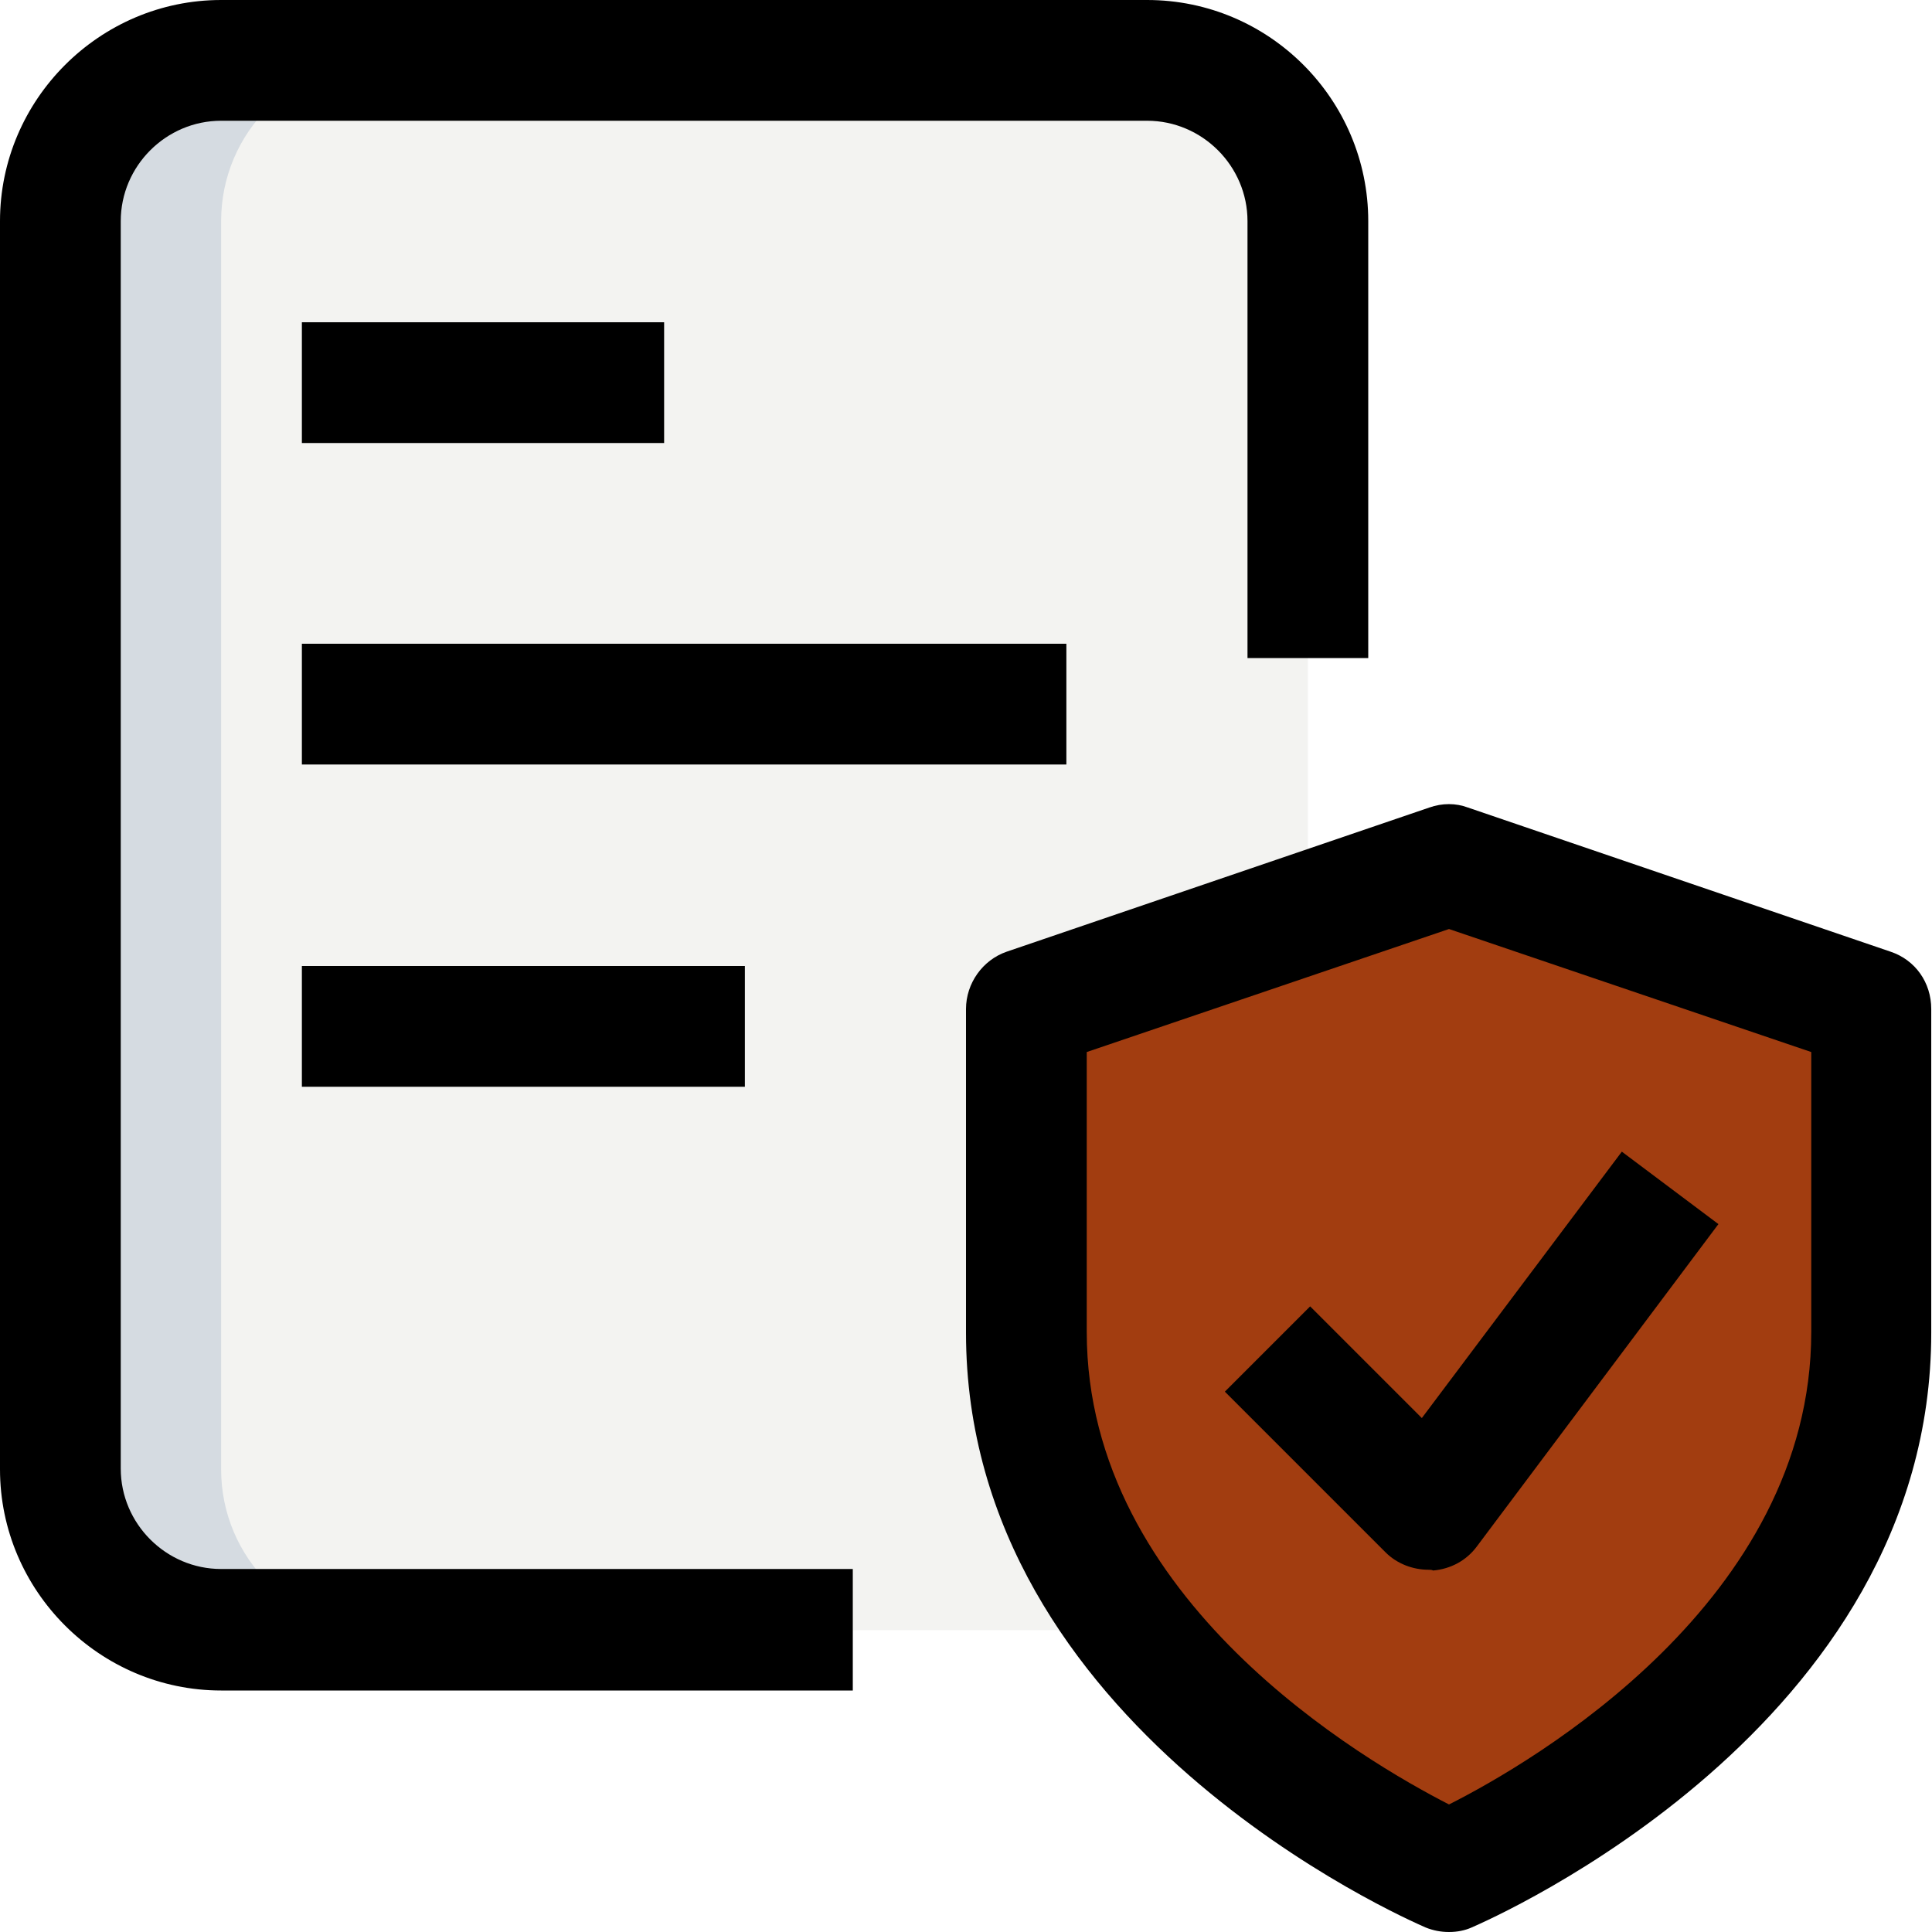
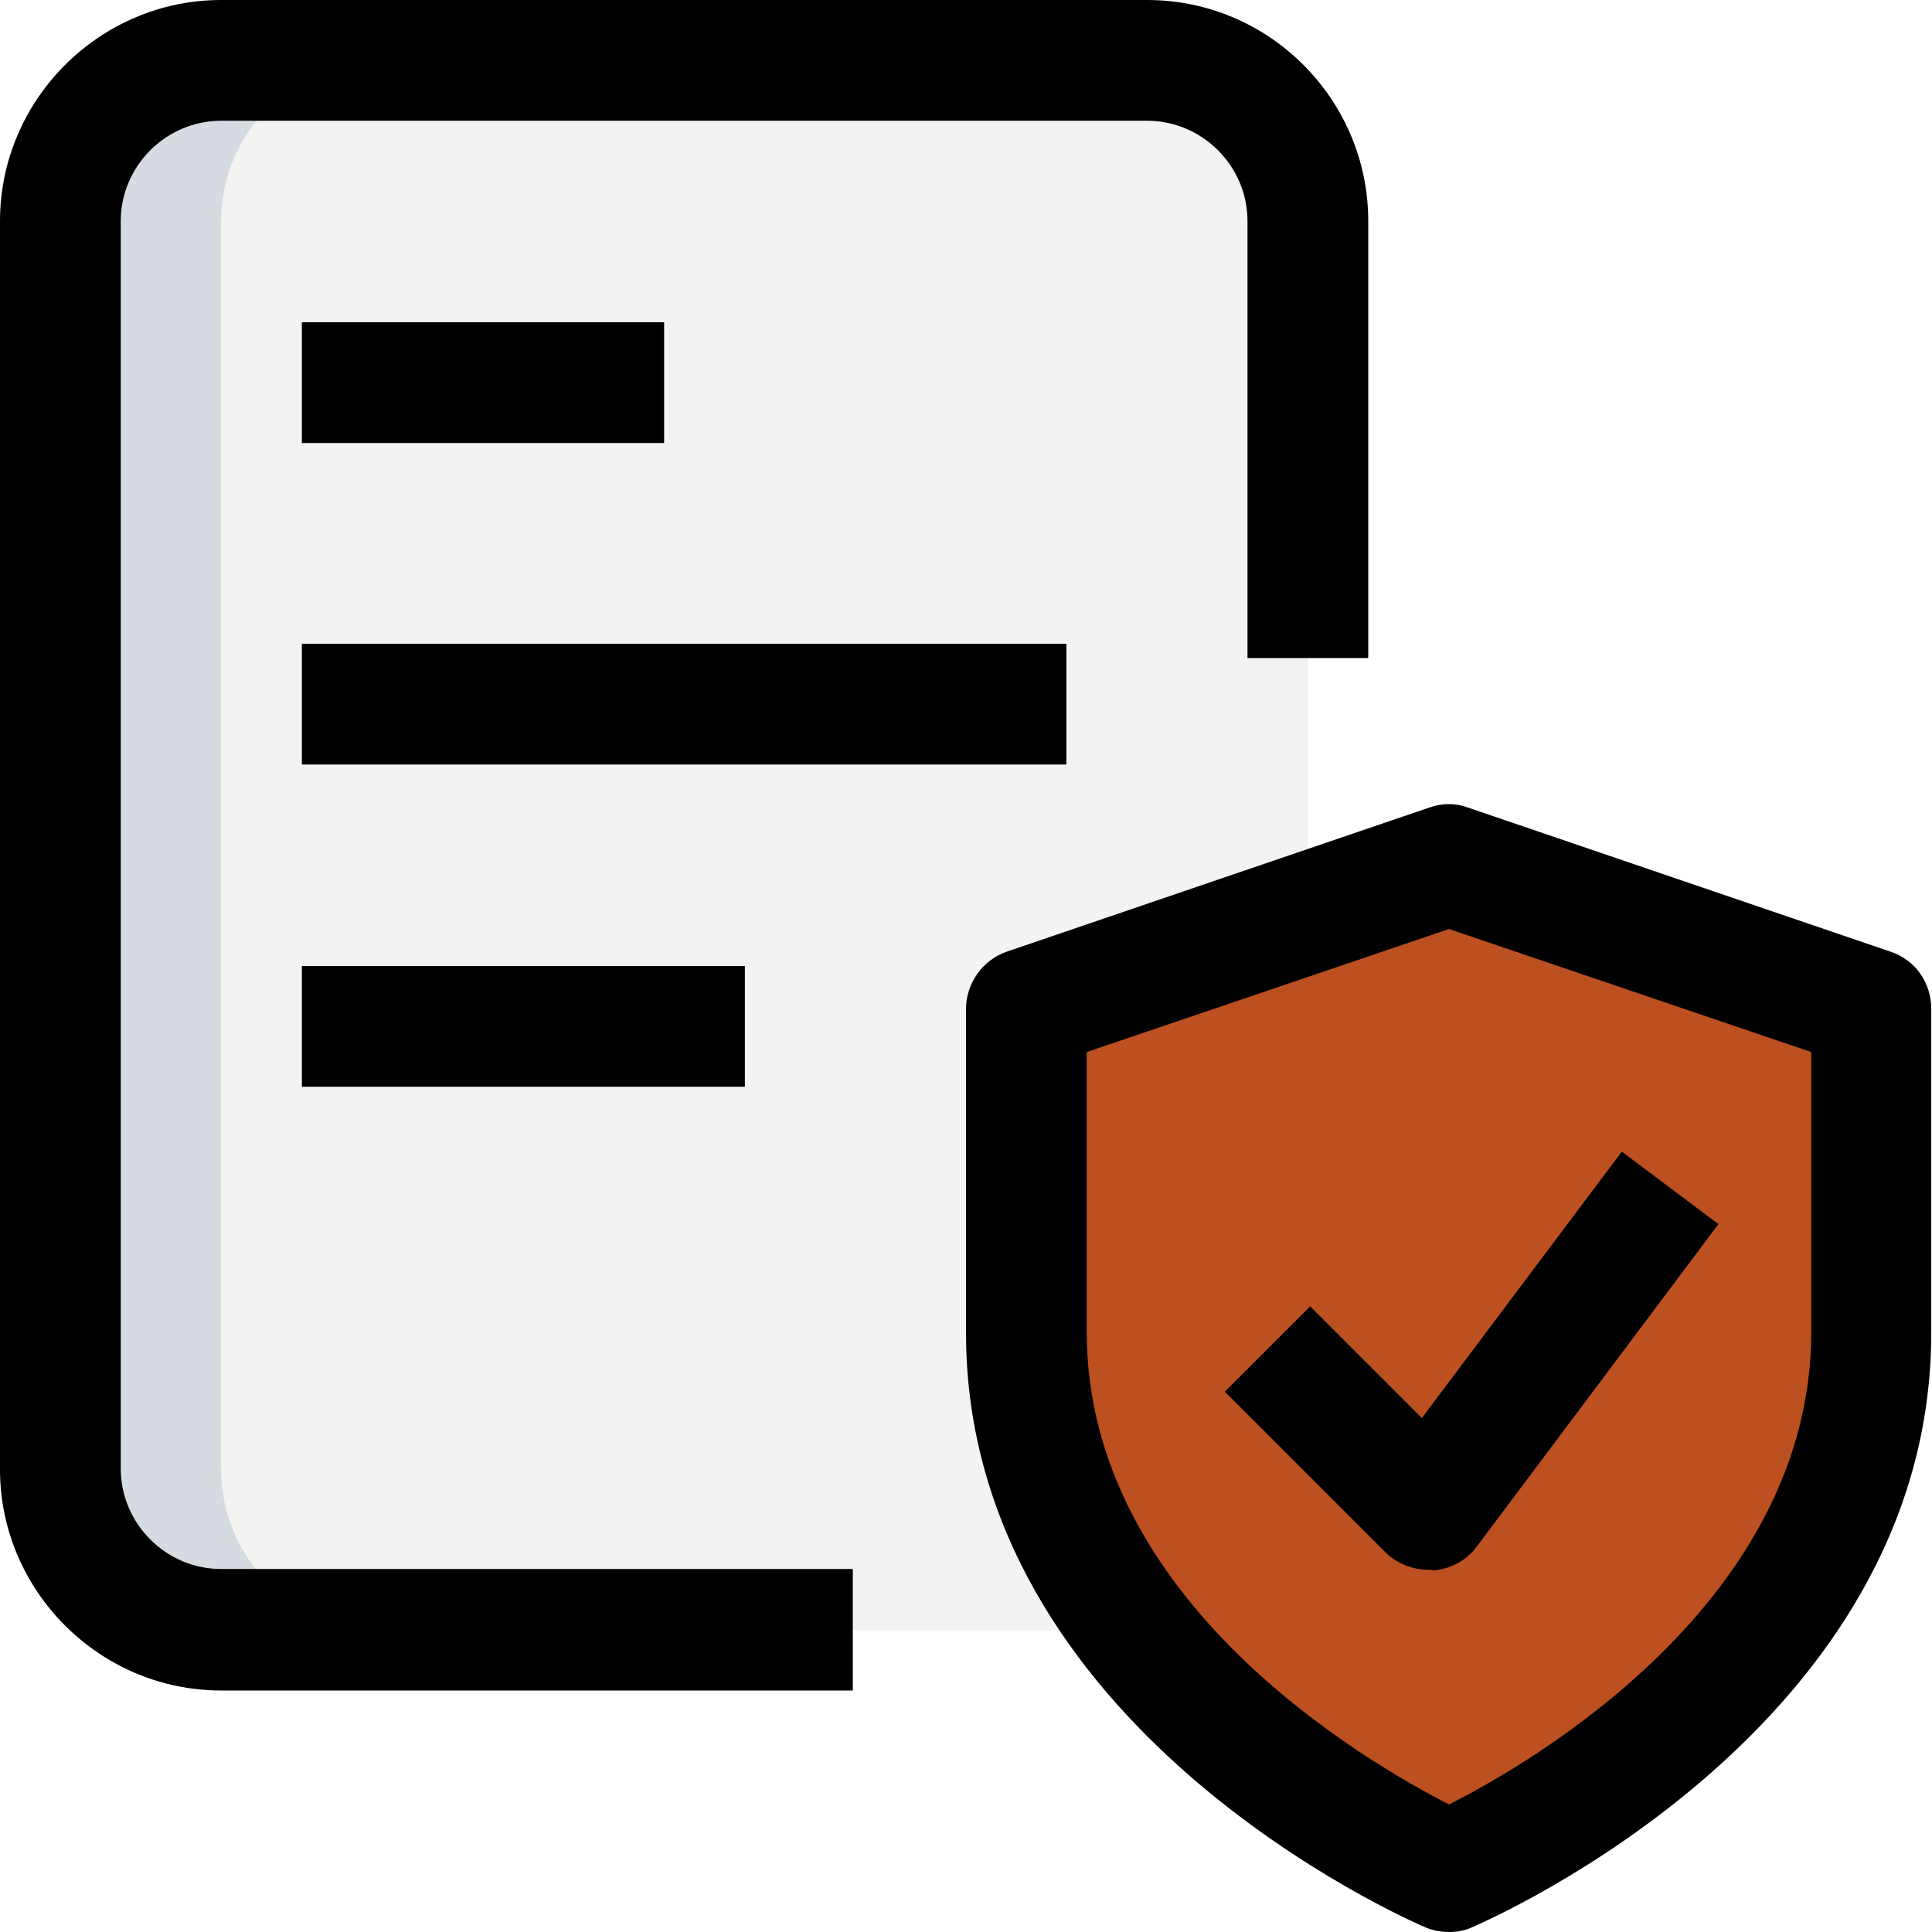
<svg xmlns="http://www.w3.org/2000/svg" width="256" height="256">
  <path fill="#f3f3f1" d="M152 216H26.7c-11.8 0-21.3-9.5-21.3-21.3V29.3C5.3 17.5 14.9 8 26.7 8H152c11.8 0 21.3 9.5 21.3 21.3v165.3c0 11.9-9.5 21.4-21.3 21.4z" />
-   <path fill="#a23d10" d="M192 248s56-23.8 56-71.4v-42.9l-56-19.1-56 19.1v42.9c0 47.6 56 71.4 56 71.4z" />
+   <path fill="#bc5020" d="M192 248s56-23.8 56-71.4v-42.9l-56-19.1-56 19.1v42.9c0 47.6 56 71.4 56 71.4z" />
  <path fill="#d5dbe1" d="M29.3 194.7V29.3C29.3 17.5 38.9 8 50.7 8h-24C14.9 8 5.3 17.5 5.3 29.3v165.3c0 11.8 9.5 21.3 21.3 21.3h24c-11.7.1-21.3-9.4-21.3-21.2z" />
  <path d="M192 256a8.15 8.15 0 0 1-3.1-.6c-2.5-1.1-60.9-26.5-60.9-78.8v-42.9c0-3.4 2.2-6.5 5.4-7.6l56-19.1c1.7-.6 3.5-.6 5.1 0l56 19.1c3.3 1.1 5.4 4.1 5.4 7.6v42.9c0 52.3-58.4 77.7-60.9 78.8-.9.4-1.9.6-3 .6zm-48-116.6v37.1c0 35.6 36.9 56.9 48 62.6 11.1-5.6 48-27 48-62.6v-37.1l-48-16.3-48 16.3zm45.3 68.6c-2.1 0-4.2-.8-5.7-2.3l-21.3-21.3 11.3-11.3 14.8 14.8 26.5-35.3 12.8 9.6-32 42.7c-1.4 1.9-3.5 3-5.8 3.2-.2-.1-.4-.1-.6-.1zM113 224H29.3C13.2 224 0 210.8 0 194.7V29.3C0 13.2 13.2 0 29.3 0H152c16.2 0 29.3 13.2 29.3 29.3v57.9h-16V29.3c0-7.3-6-13.3-13.3-13.3H29.3C22 16 16 22 16 29.3v165.3c0 7.3 6 13.3 13.3 13.3H113V224zM40 85.3h101.3v16H40v-16zm0 42.7h58.7v16H40v-16zm0-85.3h48v16H40v-16z" />
</svg>
